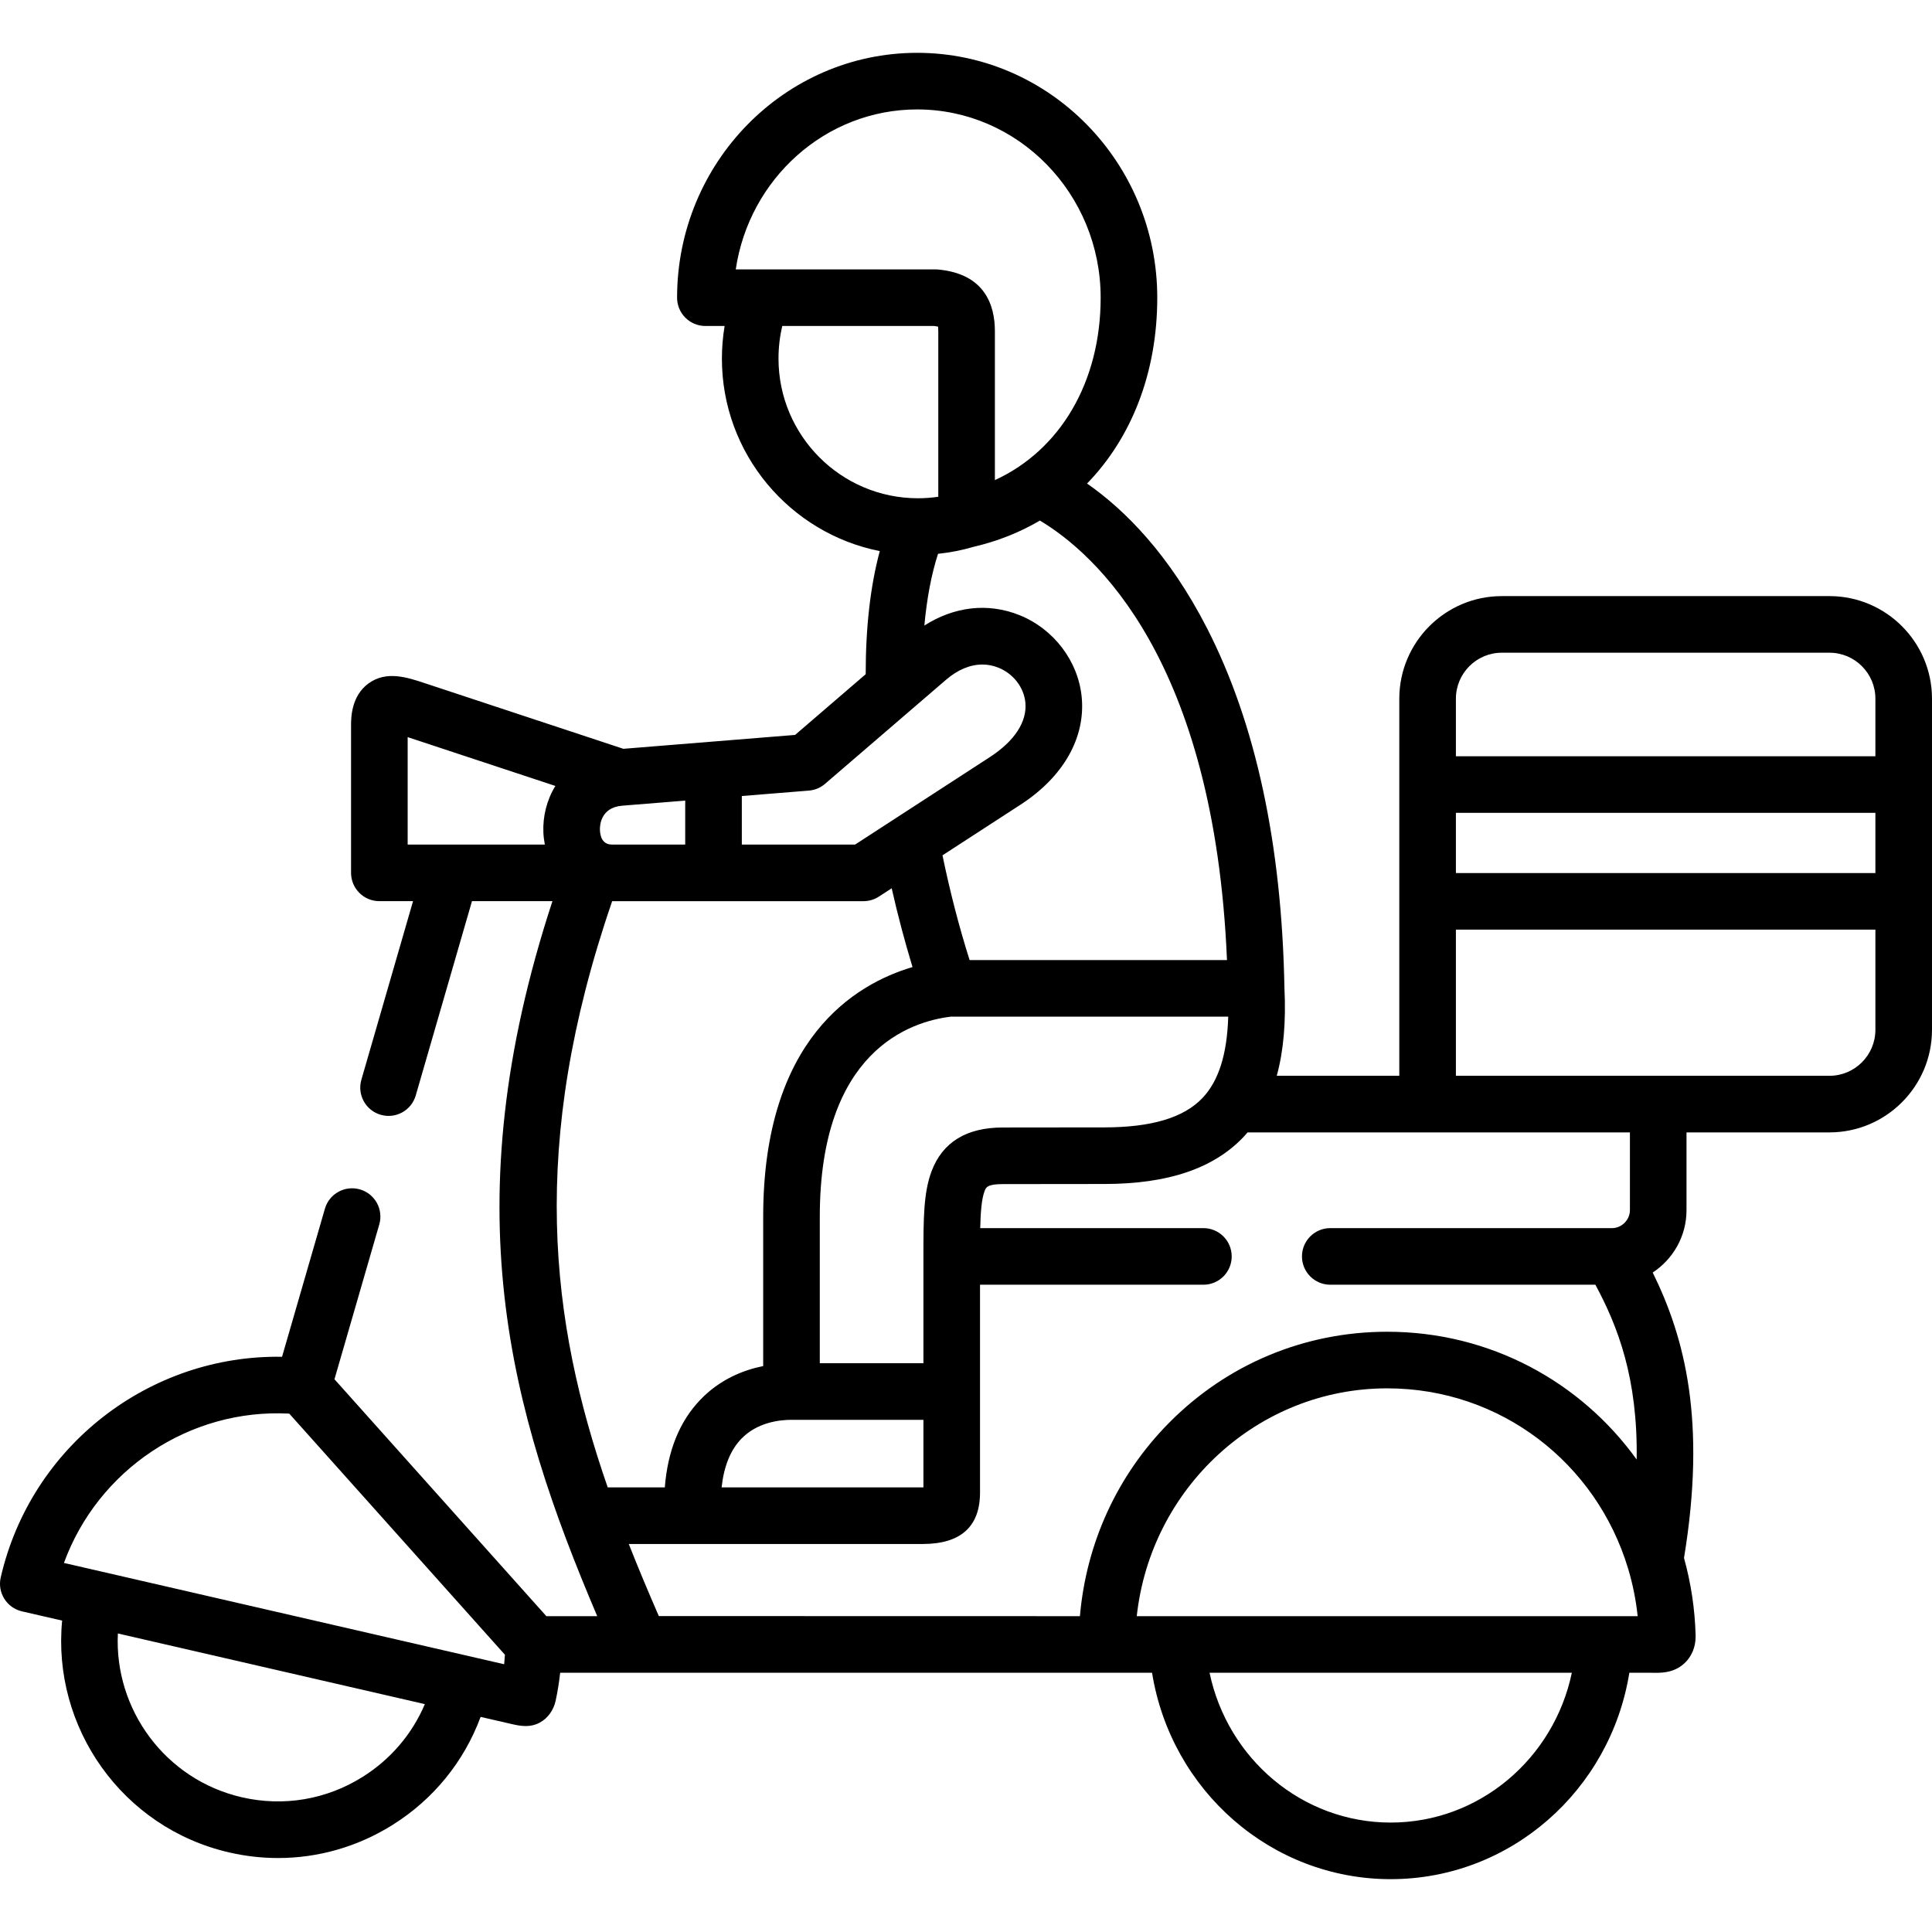
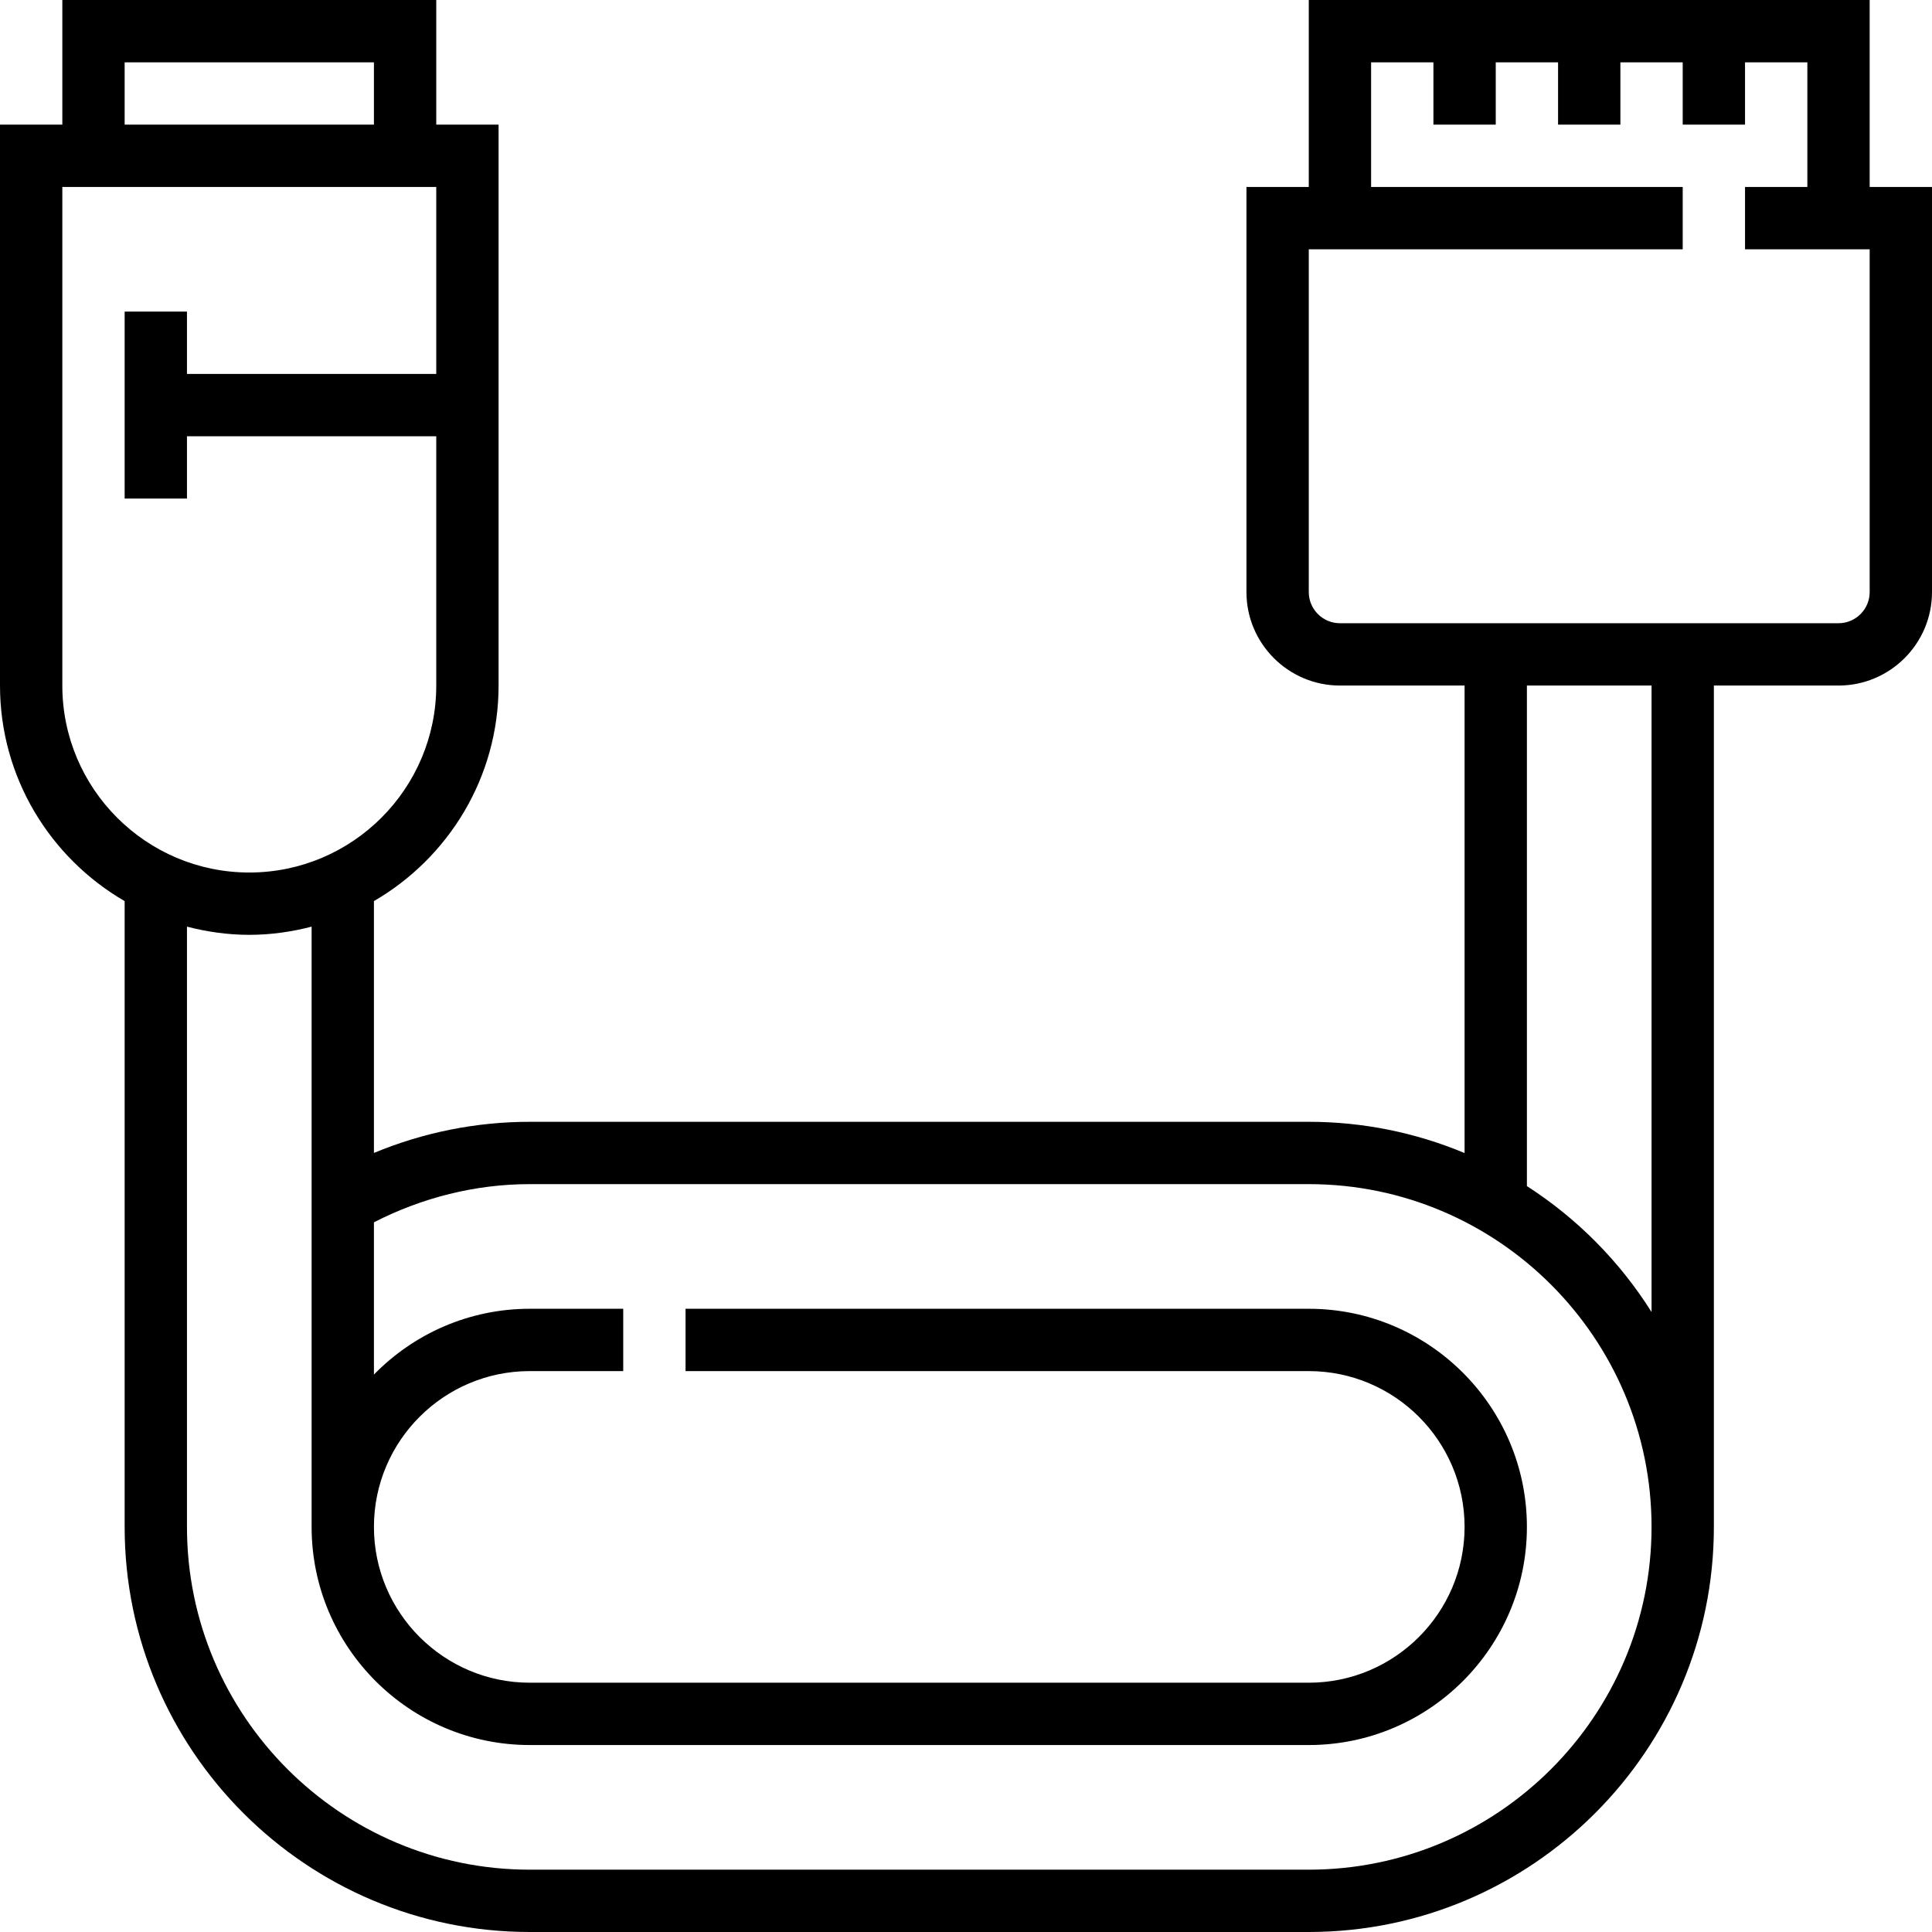
- <svg xmlns="http://www.w3.org/2000/svg" height="512" width="512">
-   <path d="M484.827 157.974h-86.825c-14.983 0-27.173 12.196-27.173 27.188v99.934h-32.476c1.805-6.561 2.474-14.3 2.035-23.306v-.001c-.705-38.059-7.611-70.135-20.528-95.337-10.03-19.567-21.735-31.298-31.779-38.311 11.789-12.121 18.605-29.364 18.605-49.251 0-35.781-28.543-64.89-63.626-64.89s-63.626 29.109-63.626 64.89a7.5 7.5 0 007.5 7.5h5.096a52.807 52.807 0 00-.719 8.643c0 25.216 18.018 46.291 41.84 51.014-2.497 9.272-3.738 20.205-3.733 32.625l-18.706 16.089-45.515 3.681-52.503-17.356c-4.812-1.6-10.266-3.408-14.998.004-4.663 3.365-4.663 9.256-4.663 11.191v39.035a7.5 7.5 0 007.5 7.5h8.929L95.767 286.14a7.5 7.5 0 005.12 9.289c3.981 1.157 8.138-1.141 9.29-5.119l14.902-51.494h21.322c-26.52 80.872-11.388 134.854 11.871 189.485H144.79l-56.153-62.786 11.874-41.02c1.152-3.979-1.14-8.138-5.119-9.289s-8.138 1.141-9.29 5.119l-11.357 39.237c-35.126-.586-66.546 23.632-74.553 58.475a7.5 7.5 0 005.627 8.988l10.647 2.45c-2.72 28.252 15.885 54.907 44.259 61.438a57.725 57.725 0 0012.971 1.483c10.644 0 21.101-2.984 30.35-8.781 10.855-6.802 18.943-16.802 23.32-28.62l8.401 1.933c2.503.579 4.877.872 7.249-.405 2.207-1.188 3.674-3.333 4.224-5.754.528-2.455.93-4.95 1.209-7.468h156.858c5.016 31.187 31.551 54.696 63.242 54.696s58.227-23.509 63.243-54.696h5.724s1.136.013 1.395.013c2.145 0 5.243-.238 7.787-2.826 1.273-1.295 2.767-3.612 2.652-7.293a85.02 85.02 0 00-3.072-20.316c5.974-36.268.226-58.357-8.295-75.644 5.387-3.531 8.959-9.615 8.959-16.527v-20.613h37.883c14.983 0 27.173-12.196 27.173-27.188v-87.746c.002-14.991-12.187-27.187-27.171-27.187zM96.081 470.907c-9.601 6.017-20.961 7.93-31.989 5.391h-.001c-20.298-4.672-33.84-23.285-32.853-43.411l81.353 18.724c-3.366 7.925-9.061 14.628-16.51 19.296zm37.528-29.866L16.944 414.195c9.003-24.654 33.231-40.974 59.714-39.57l57.151 63.901c-.05.843-.116 1.681-.2 2.515zm113.285-130.695c-2.177 5.742-2.177 12.821-2.177 22.62v28.302h-27.463V322.44c0-43.898 23.958-51.721 34.71-53.012h73.529c-.296 9.963-2.544 17.045-6.812 21.54-4.974 5.238-13.485 7.79-26.021 7.802l-26.921.028c-9.6.001-15.94 3.885-18.845 11.548zm-2.177 65.921v17.908h-53.483c.599-5.554 2.329-9.852 5.17-12.826 4.226-4.422 10.178-5.082 13.35-5.082zm80.445-121.838h-68.207c-2.739-8.619-5.181-18.057-7.189-27.757l20.737-13.46c11.32-7.351 17.209-17.738 16.157-28.499-.932-9.539-7.417-18.06-16.521-21.707-8.314-3.33-17.263-2.284-25.172 2.773.652-7.174 1.866-13.578 3.622-19.014a52.865 52.865 0 009.49-1.872c6.347-1.474 12.212-3.823 17.507-6.938 14.445 8.63 46.215 36.622 49.576 116.474zM194.983 71.391c3.537-23.964 23.749-42.39 48.077-42.39 26.812 0 48.626 22.381 48.626 49.89 0 22.374-10.729 40.407-28.029 48.343V87.771c0-6.833-2.615-15.215-15.069-16.349a7.35 7.35 0 00-.68-.031zm11.329 23.643c0-2.96.337-5.851 1-8.643h40.228c.463.05.801.104 1.043.153.039.278.073.678.073 1.227v43.876a37.098 37.098 0 01-5.382.397h-.05c-20.356-.019-36.912-16.614-36.912-37.01zm-9.723 115.92l17.764-1.437a7.504 7.504 0 004.289-1.789l32.06-27.575.005-.005c3.1-2.671 6.409-4.041 9.631-4.041 1.434 0 2.851.272 4.224.822 3.963 1.587 6.777 5.215 7.171 9.241.495 5.067-2.843 10.203-9.396 14.459l-35.725 23.188h-30.021v-12.863zm-31.696 2.564l16.696-1.35v11.651h-19.401c-2.515 0-3.128-2.09-3.2-3.843-.041-.994.053-5.978 5.905-6.458zm-17.751-5.178c-2.259 3.704-3.314 8.037-3.141 12.25.045 1.091.184 2.142.378 3.166 0 .021-.012.042-.008.062h-36.336v-28.473l39.136 12.937c-.012.02-.018.039-.029.058zm15.088 30.478h66.601c1.449 0 2.868-.42 4.083-1.209l3.395-2.204a293.71 293.71 0 005.519 20.876c-15.296 4.515-39.575 19.106-39.575 66.158v39.581c-5.262 1.062-11.487 3.516-16.694 8.965-5.489 5.744-8.624 13.527-9.376 23.189h-15.13c-15.246-43.938-21.044-90.694 1.177-155.356zm12.362 189.458c-2.772-6.375-5.444-12.726-7.96-19.101h77.874c10.093 0 15.21-4.595 15.21-13.656v-55.054h59.199c4.143 0 7.5-3.357 7.5-7.5s-3.357-7.5-7.5-7.5H259.77c.096-4.26.369-7.744 1.15-9.802.379-1.001.707-1.865 4.826-1.865l26.928-.028c16.865-.016 28.93-4.096 36.885-12.474.368-.388.716-.795 1.065-1.2h101.321v20.613c0 2.578-2.173 4.756-4.745 4.756h-74.665c-4.143 0-7.5 3.357-7.5 7.5s3.357 7.5 7.5 7.5h70.258c5.928 11.003 11.26 24.694 10.943 46.325-14.838-20.611-38.859-33.864-66.121-33.864-21.894 0-42.438 8.588-57.849 24.183-13.675 13.837-21.888 31.796-23.578 51.192zm193.958 54.723c-23.446 0-43.22-16.893-48.004-39.696h96.008c-4.785 22.801-24.559 39.696-48.004 39.696zm56.524-54.696H301.253c3.682-33.913 32.038-60.377 66.362-60.377 30.135 0 55.442 19.871 63.823 47.688.027.088.054.176.084.263a69.226 69.226 0 012.475 12.426zM497 272.908c0 6.721-5.461 12.188-12.173 12.188h-98.998v-38.731H497zm0-41.543H385.829v-15.951H497zm0-30.951H385.829v-15.252c0-6.721 5.461-12.188 12.173-12.188h86.825c6.712 0 12.173 5.468 12.173 12.188z" />
+ <svg xmlns="http://www.w3.org/2000/svg" viewBox="0 0 496 496">
+   <path d="M480 48V0H336v48h-16v104c0 13.232 10.768 24 24 24h32v120.024A103.452 103.452 0 00336 288H136a104.16 104.16 0 00-40 7.992v-64.656c19.096-11.088 32-31.712 32-55.344V32h-16V0H16v32H0v144c0 23.624 12.904 44.256 32 55.344V392c0 57.344 46.656 104 104 104h200c57.344 0 104-46.656 104-104V176h32c13.232 0 24-10.768 24-24V48h-16zM32 16h64v16H32V16zM16 176V48h96v48H48V80H32v48h16v-16h64v64c0 26.472-21.528 48-48 48s-48-21.528-48-48zm320 304H136c-48.52 0-88-39.48-88-88V237.896C53.128 239.224 58.464 240 64 240s10.872-.776 16-2.104V392c0 30.872 25.12 56 56 56h200c30.88 0 56-25.128 56-56s-25.12-56-56-56H176v16h160c22.056 0 40 17.944 40 40s-17.944 40-40 40H136c-22.056 0-40-17.944-40-40s17.944-40 40-40h24v-16h-24c-15.664 0-29.824 6.48-40 16.888V313.8c12.336-6.32 26.024-9.8 40-9.8h200c48.52 0 88 39.48 88 88s-39.48 88-88 88zm88-143.168a104.748 104.748 0 00-32-32.328V176h32v160.832zM480 152c0 4.416-3.592 8-8 8H344c-4.408 0-8-3.584-8-8V64h96V48h-80V16h16v16h16V16h16v16h16V16h16v16h16V16h16v32h-16v16h32v88z" />
</svg>
